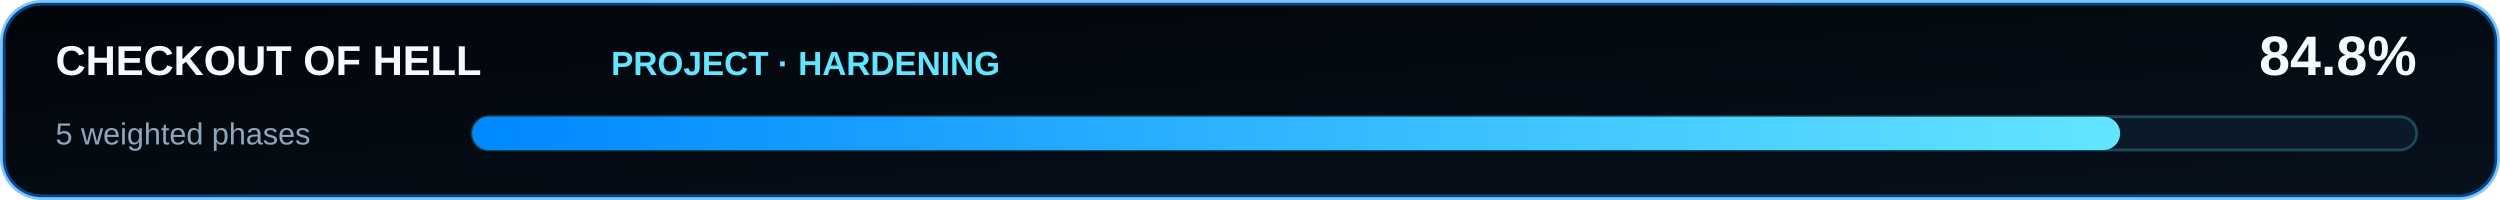
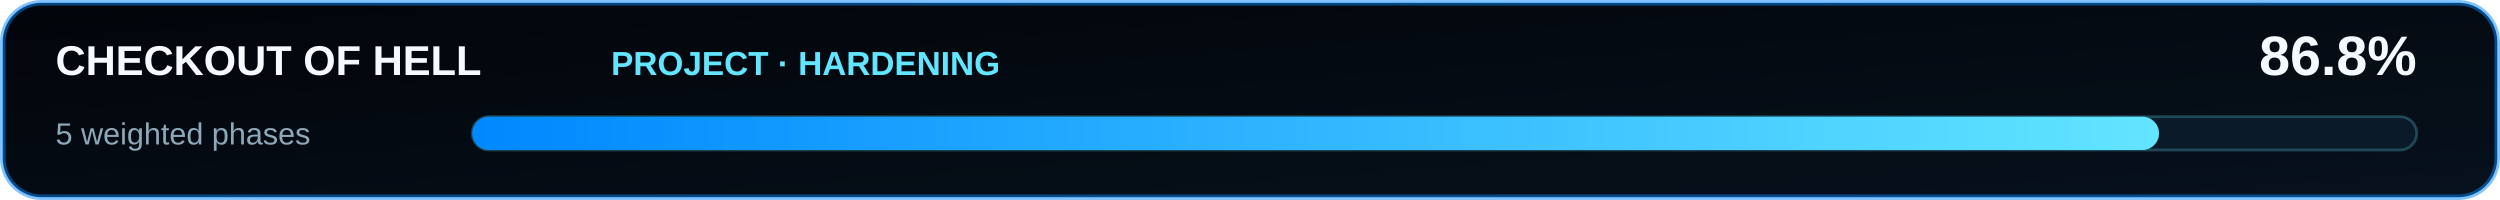
<svg xmlns="http://www.w3.org/2000/svg" width="900" height="72" viewBox="0 0 900 72" role="img" aria-labelledby="title desc">
  <defs>
    <linearGradient id="bg" x1="0" y1="0" x2="1" y2="1">
      <stop offset="0" stop-color="#02050A" />
      <stop offset="1" stop-color="#07111C" />
    </linearGradient>
    <linearGradient id="progressGradient" x1="0" y1="0" x2="1" y2="0">
      <stop offset="0" stop-color="#0088FF" />
      <stop offset="1" stop-color="#62E5FF" />
    </linearGradient>
    <clipPath id="trackClip">
      <rect x="170" y="42" width="700" height="12" rx="6" />
    </clipPath>
  </defs>
  <rect x="1" y="1" width="898" height="70" rx="14" fill="url(#bg)" stroke="#0088FF" stroke-opacity="0.5" stroke-width="2" />
  <text x="20" y="27" fill="#F4FAFF" font-family="Segoe UI,Arial,sans-serif" font-size="15" font-weight="700">CHECKOUT OF HELL</text>
  <text x="220" y="27" fill="#62E5FF" font-family="Segoe UI,Arial,sans-serif" font-size="12" font-weight="700">PROJECT · HARDENING</text>
-   <text x="870" y="27" text-anchor="end" fill="#F4FAFF" font-family="Segoe UI,Arial,sans-serif" font-size="20" font-weight="800">84.8%</text>
+   <text x="870" y="27" text-anchor="end" fill="#F4FAFF" font-family="Segoe UI,Arial,sans-serif" font-size="20" font-weight="800">86.8%</text>
  <text x="20" y="52" fill="#8DA8B8" font-family="Segoe UI,Arial,sans-serif" font-size="11">5 weighted phases</text>
  <rect id="progress-track" x="170" y="42" width="700" height="12" rx="6" fill="#0A1A29" stroke="#62E5FF" stroke-opacity="0.25" />
-   <rect id="progress-fill" x="170" y="42" width="593.25" height="12" rx="6" fill="url(#progressGradient)" clip-path="url(#trackClip)" />
+   <rect id="progress-fill" x="170" y="42" width="607.25" height="12" rx="6" fill="url(#progressGradient)" clip-path="url(#trackClip)" />
</svg>
